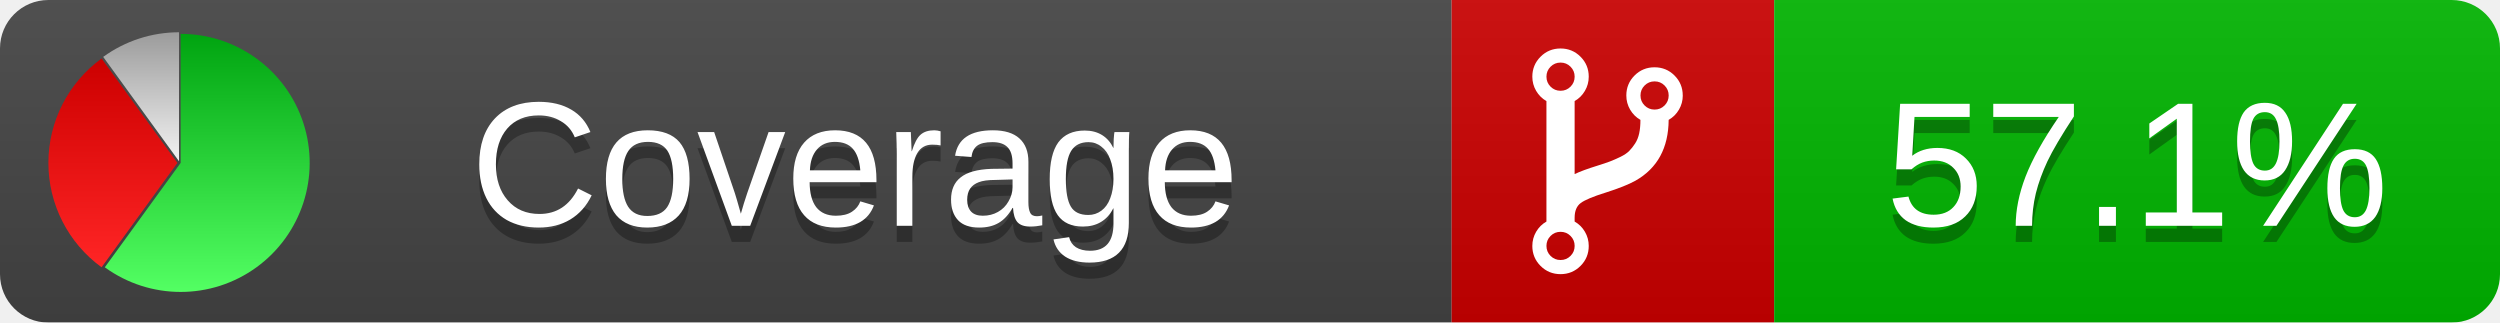
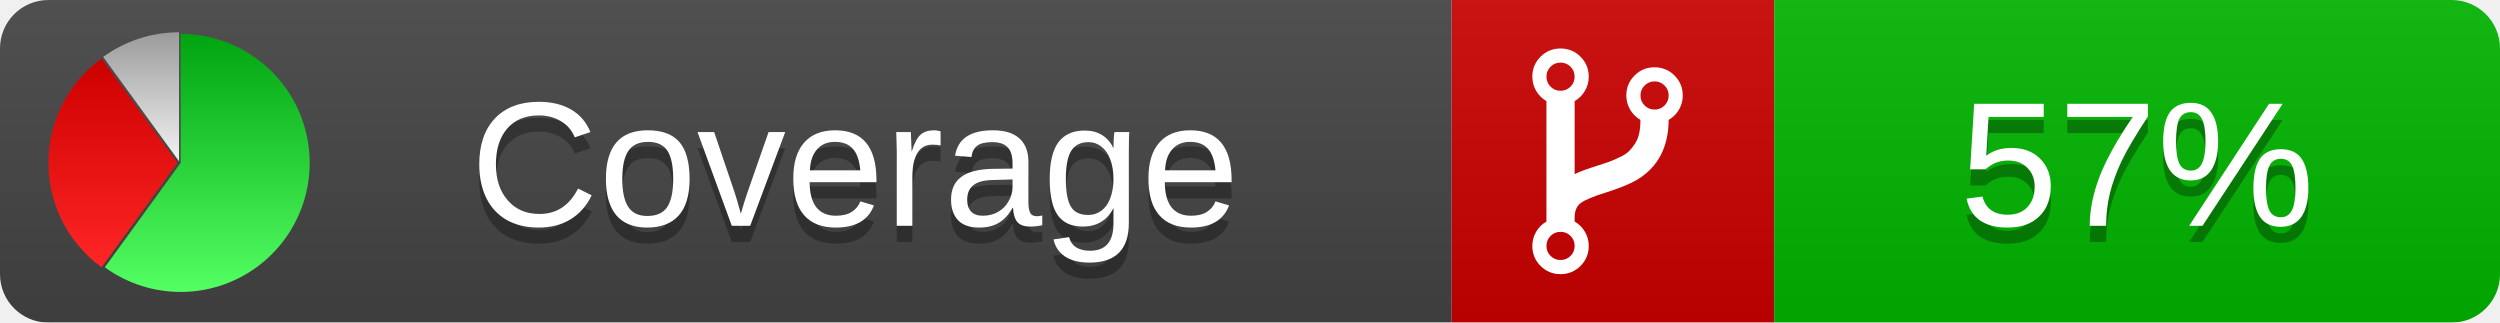
<svg xmlns="http://www.w3.org/2000/svg" xmlns:xlink="http://www.w3.org/1999/xlink" width="155" height="20">
  <style type="text/css">
          
            @keyframes fadeout {
              0 % { visibility: visible; opacity: 1; }
              40% { visibility: visible; opacity: 1; }
              50% { visibility: hidden; opacity: 0; }
              90% { visibility: hidden; opacity: 0; }
              100% { visibility: visible; opacity: 1; }
            }
            @keyframes fadein {
              0% { visibility: hidden; opacity: 0; }
              40% { visibility: hidden; opacity: 0; }
              50% { visibility: visible; opacity: 1; }
              90% { visibility: visible; opacity: 1; }
              100% { visibility: hidden; opacity: 0; }
            }
            .linecoverage {
                animation-duration: 10s;
                animation-name: fadeout;
                animation-iteration-count: infinite;
            }
            .branchcoverage {
                animation-duration: 10s;
                animation-name: fadein;
                animation-iteration-count: infinite;
            }
          
    </style>
  <defs>
    <linearGradient id="gradient" x2="0" y2="100%">
      <stop offset="0" stop-color="#bbb" stop-opacity=".1" />
      <stop offset="1" stop-opacity=".1" />
    </linearGradient>
    <linearGradient id="green" x2="0" y2="100%">
      <stop offset="0" stop-color="#00A410" />
      <stop offset="1" stop-color="#53FF63" />
    </linearGradient>
    <linearGradient id="red" x2="0" y2="100%">
      <stop offset="0" stop-color="#C00" />
      <stop offset="1" stop-color="#FF2525" />
    </linearGradient>
    <linearGradient id="gray" x2="0" y2="100%">
      <stop offset="0" stop-color="#9B9B9B" />
      <stop offset="1" stop-color="#F3F3F3" />
    </linearGradient>
    <mask id="mask">
      <rect width="155" height="20" rx="3" fill="#fff" />
    </mask>
    <g id="icon">
      <path style="fill:url(#green);" d="M205,202.5 l0,-200 a200,200 0 1,1 -117.558,361.803 z" />
      <path style="fill:url(#red);" d="M200,202.5 l-117.558,161.803 a200,200 0 0,1 0,-323.607 z" />
      <path style="fill:url(#gray);" d="M202.5,200 l-117.558,-161.803 a200,200 0 0,1 117.558,-38.196 z" />
    </g>
  </defs>
  <g mask="url(#mask)">
    <rect x="0" y="0" width="90" height="20" fill="#444" />
    <rect x="90" y="0" width="20" height="20" fill="#c00" />
    <rect x="110" y="0" width="45" height="20" fill="#00B600" />
    <rect x="0" y="0" width="155" height="20" fill="url(#gradient)" />
  </g>
  <g>
    <path class="" fill="#fff" d="m 97.628,15.247 q 0,-0.364 -0.255,-0.619 -0.255,-0.255 -0.619,-0.255 -0.364,0 -0.619,0.255 -0.255,0.255 -0.255,0.619 0,0.364 0.255,0.619 0.255,0.255 0.619,0.255 0.364,0 0.619,-0.255 0.255,-0.255 0.255,-0.619 z m 0,-10.493 q 0,-0.364 -0.255,-0.619 -0.255,-0.255 -0.619,-0.255 -0.364,0 -0.619,0.255 -0.255,0.255 -0.255,0.619 0,0.364 0.255,0.619 0.255,0.255 0.619,0.255 0.364,0 0.619,-0.255 0.255,-0.255 0.255,-0.619 z m 5.83,1.166 q 0,-0.364 -0.255,-0.619 -0.255,-0.255 -0.619,-0.255 -0.364,0 -0.619,0.255 -0.255,0.255 -0.255,0.619 0,0.364 0.255,0.619 0.255,0.255 0.619,0.255 0.364,0 0.619,-0.255 0.255,-0.255 0.255,-0.619 z m 0.874,0 q 0,0.474 -0.237,0.879 -0.237,0.405 -0.638,0.633 -0.018,2.614 -2.059,3.771 -0.619,0.346 -1.849,0.738 -1.166,0.364 -1.544,0.647 -0.378,0.282 -0.378,0.911 l 0,0.237 q 0.401,0.228 0.638,0.633 0.237,0.405 0.237,0.879 0,0.729 -0.51,1.239 -0.51,0.51 -1.239,0.51 -0.729,0 -1.239,-0.51 -0.51,-0.51 -0.51,-1.239 0,-0.474 0.237,-0.879 0.237,-0.405 0.638,-0.633 l 0,-7.469 q -0.401,-0.228 -0.638,-0.633 -0.237,-0.405 -0.237,-0.879 0,-0.729 0.51,-1.239 0.51,-0.51 1.239,-0.51 0.729,0 1.239,0.51 0.51,0.51 0.51,1.239 0,0.474 -0.237,0.879 -0.237,0.405 -0.638,0.633 l 0,4.527 q 0.492,-0.237 1.403,-0.519 0.501,-0.155 0.797,-0.269 0.296,-0.114 0.642,-0.282 0.346,-0.169 0.537,-0.36 0.191,-0.191 0.369,-0.465 0.178,-0.273 0.255,-0.633 0.077,-0.36 0.077,-0.833 -0.401,-0.228 -0.638,-0.633 -0.237,-0.405 -0.237,-0.879 0,-0.729 0.51,-1.239 0.51,-0.51 1.239,-0.51 0.729,0 1.239,0.51 0.51,0.51 0.51,1.239 z" />
  </g>
  <g fill="#fff" text-anchor="middle" font-family="Verdana,Arial,Geneva,sans-serif" font-size="11">
    <a xlink:href="https://github.com/danielpalme/ReportGenerator" target="_top">
      <use xlink:href="#icon" transform="translate(3,2) scale(.04)" />
    </a>
    <text x="53" y="15" fill="#010101" fill-opacity=".3">Coverage</text>
    <text x="53" y="14" fill="#fff">Coverage</text>
-     <text class="" x="132.5" y="15" fill="#010101" fill-opacity=".3">57.1%</text>
-     <text class="" x="132.5" y="14">57.1%</text>
+     <text class="" x="132.5" y="15" fill="#010101" fill-opacity=".3">57%</text>
+     <text class="" x="132.5" y="14">57%</text>
  </g>
  <g>
    <rect class="" x="90" y="0" width="65" height="20" fill-opacity="0" />
  </g>
</svg>
